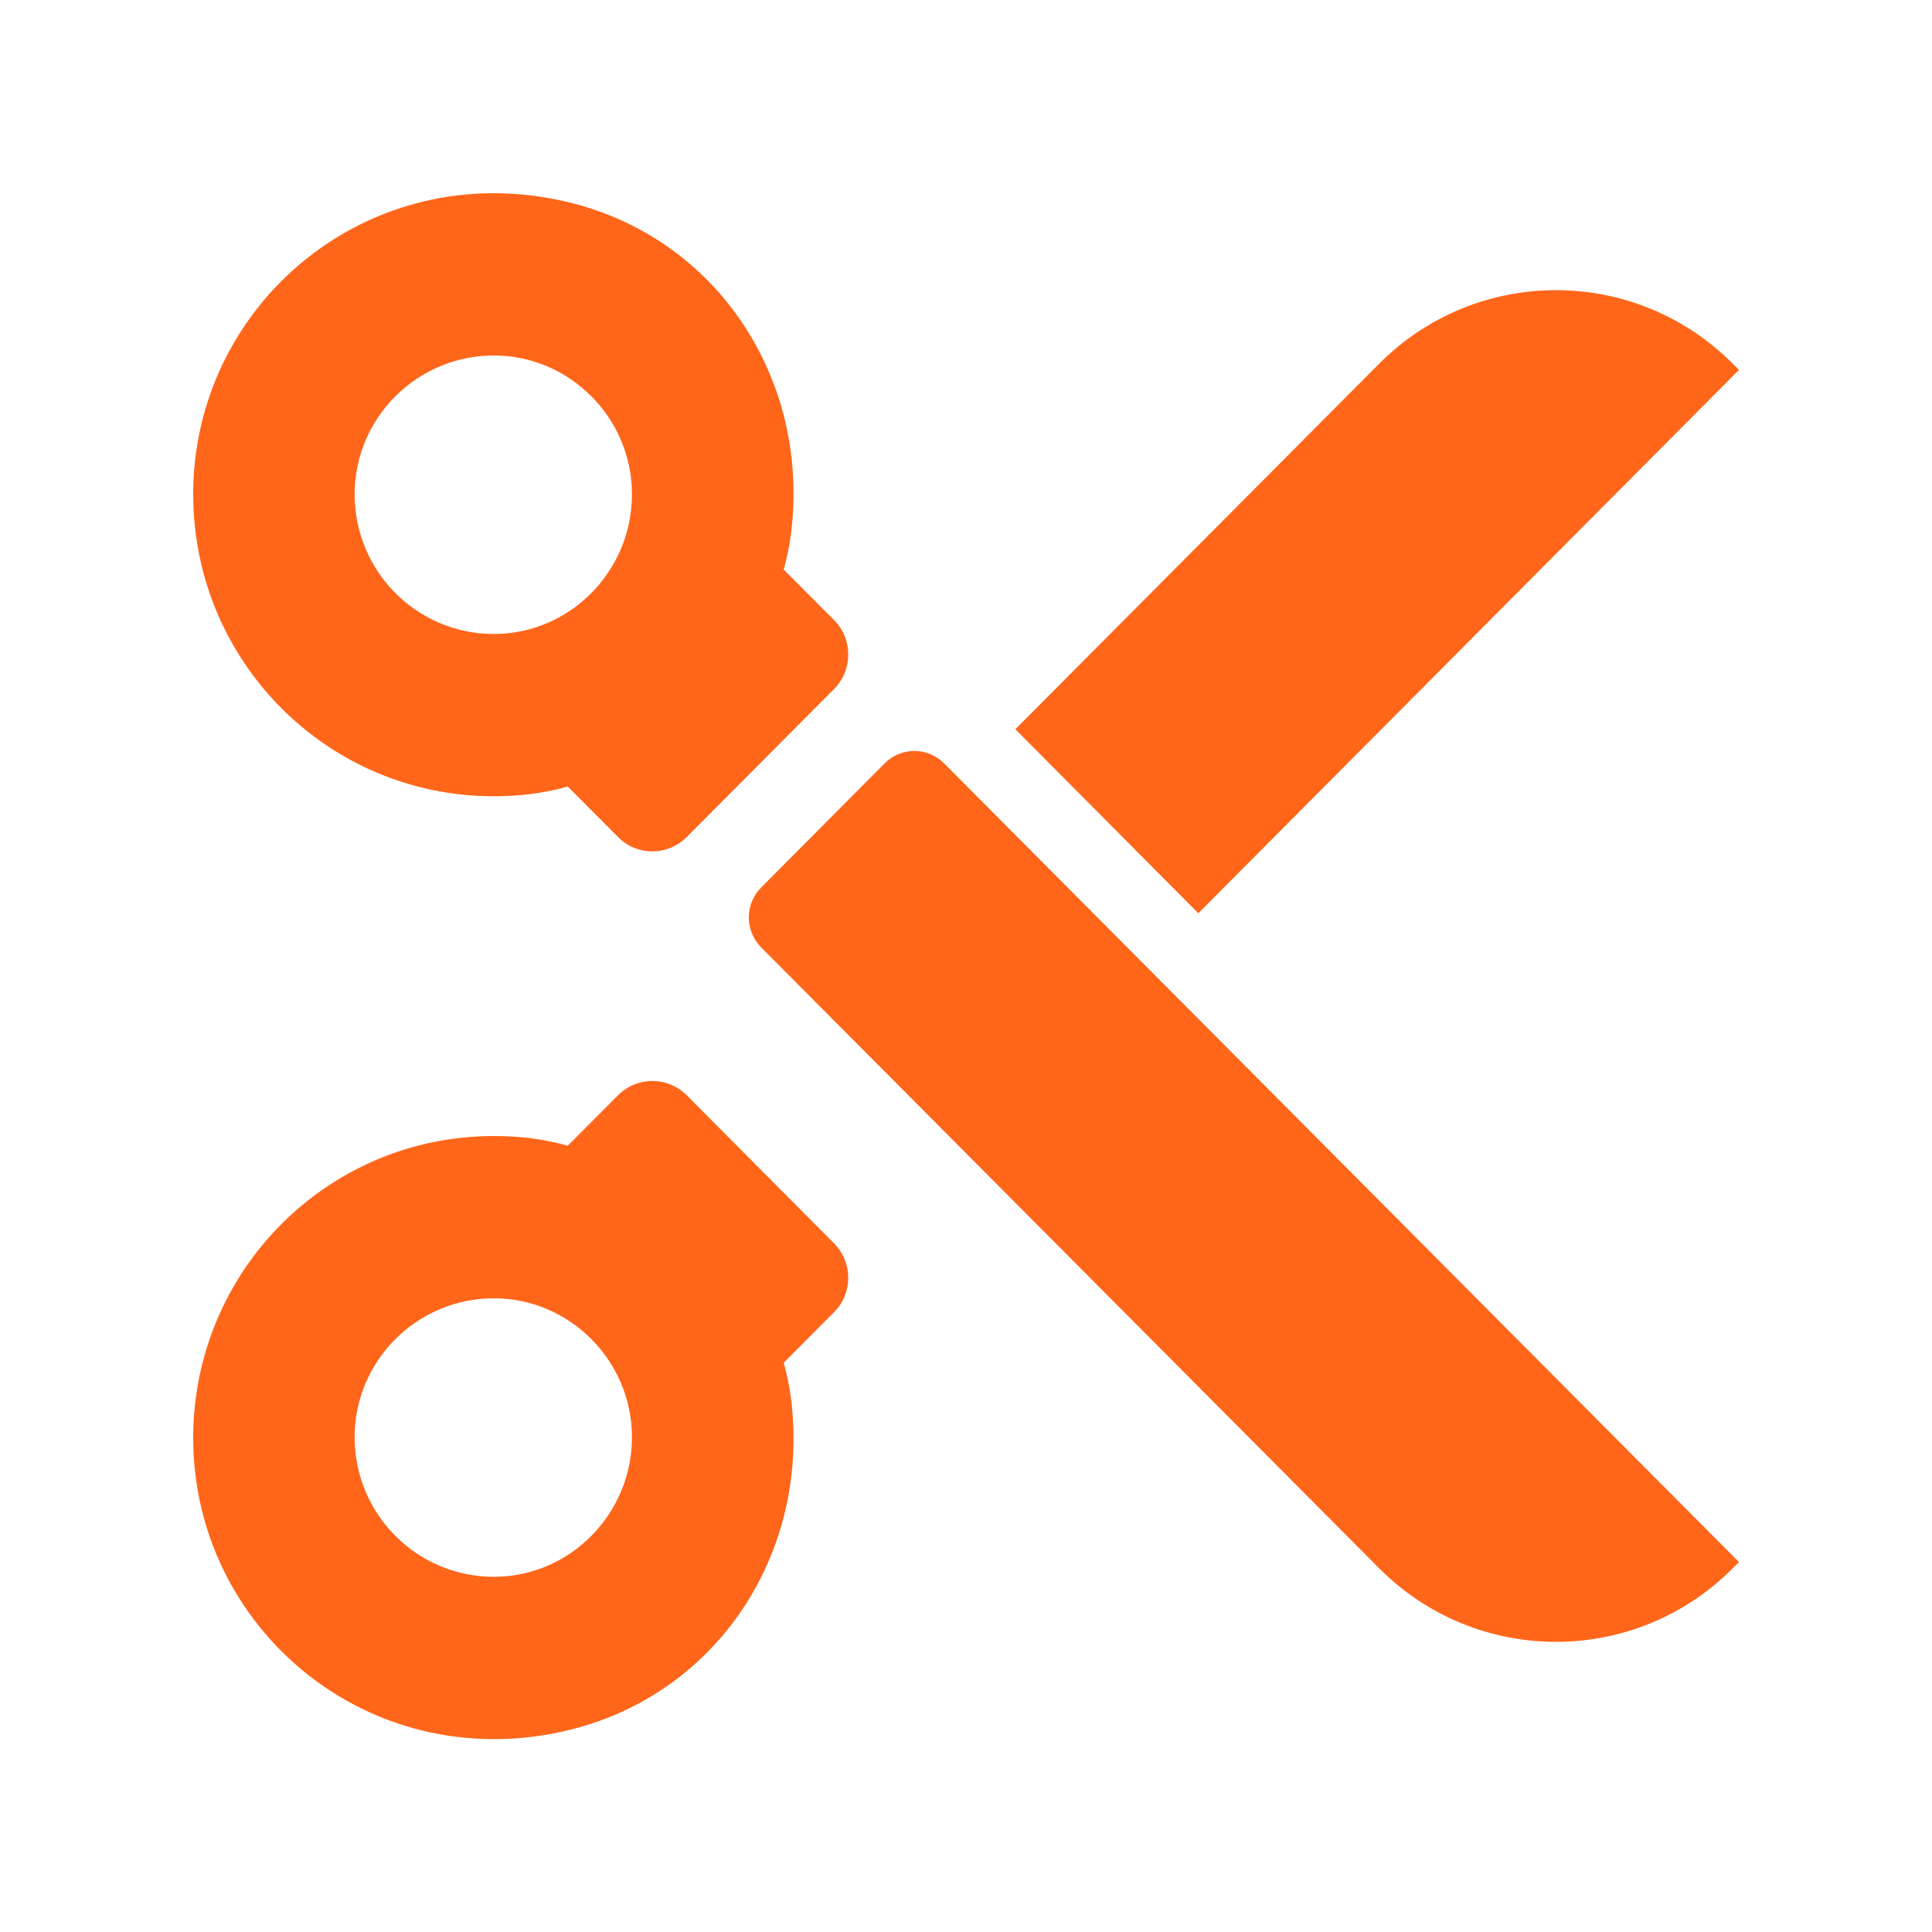
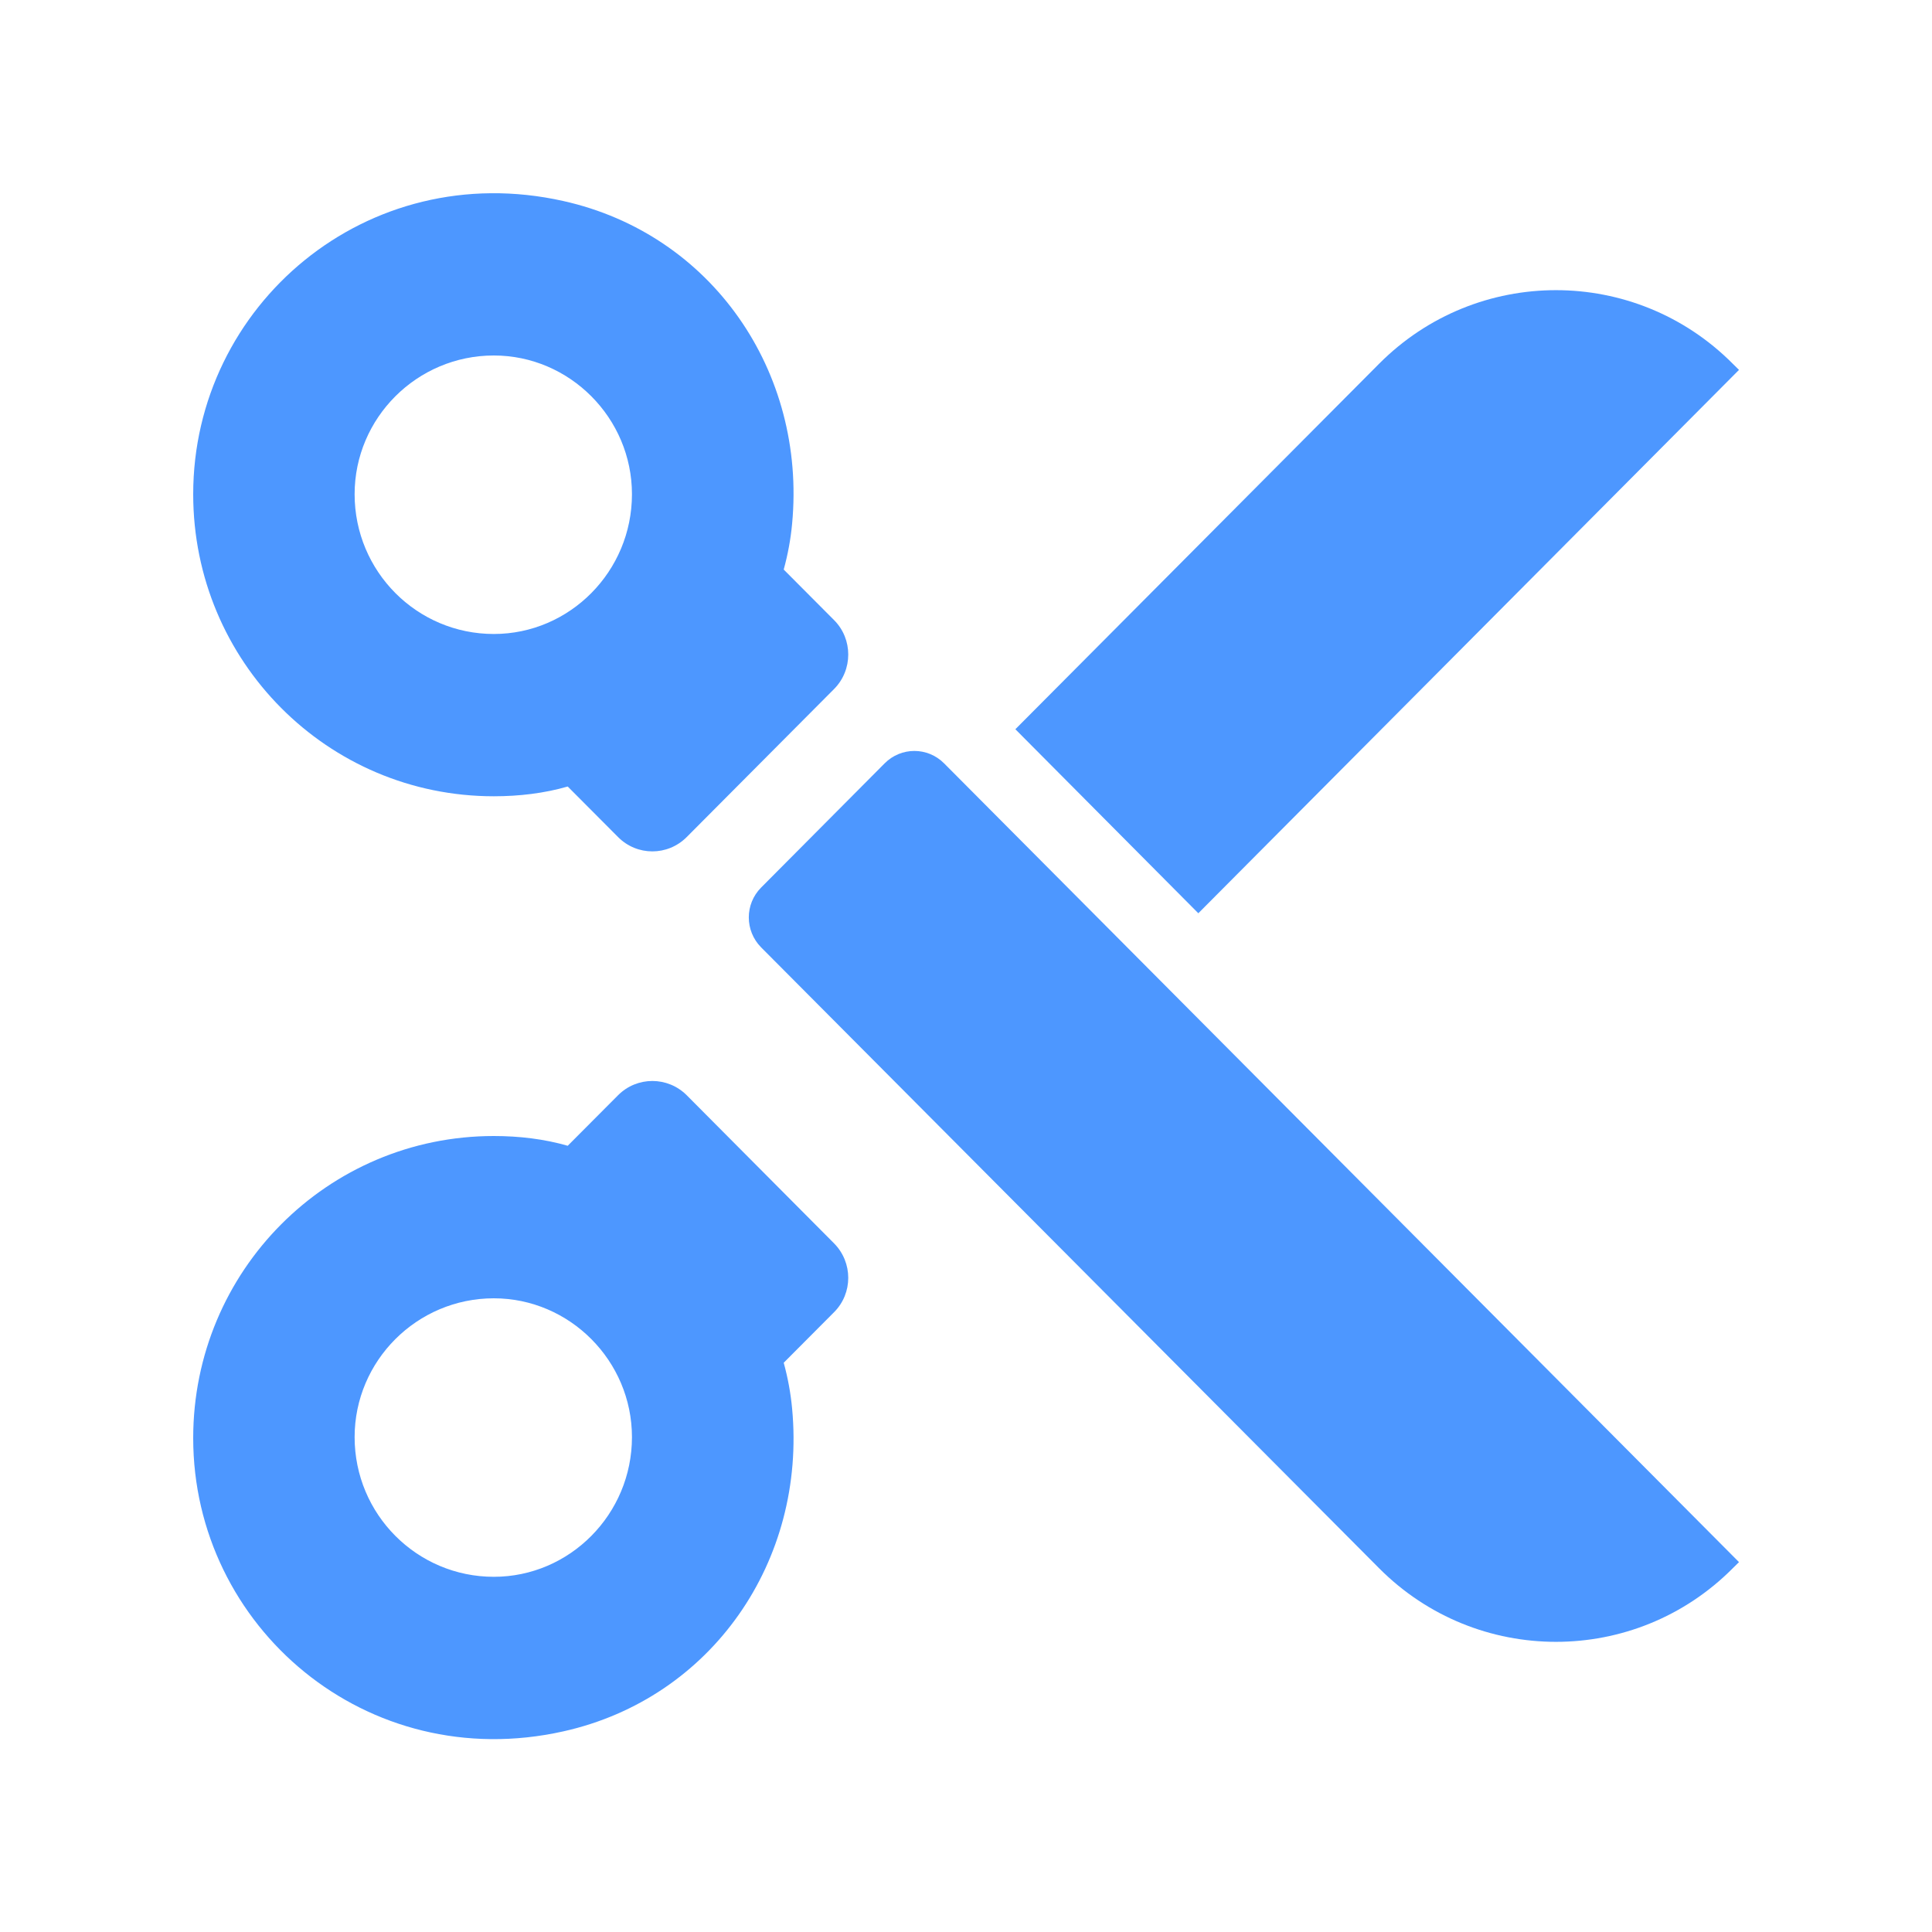
<svg xmlns="http://www.w3.org/2000/svg" width="20px" height="20px" viewBox="0 0 20 20" version="1.1">
  <defs />
  <g id="Page-1" stroke="none" stroke-width="1" fill="none" fill-rule="evenodd">
-     <g id="trim-confirm" fill="#FF661A">
+     <g id="trim-confirm" fill="#4d97ff">
      <g id="trim-icon" transform="translate(2, 2)">
        <path d="M16.002,1.829 L10.405,7.454 L8.511,5.549 L12.277,1.765 C13.288,0.75 14.927,0.75 15.937,1.765 L16.002,1.829 Z" id="Fill-1" />
        <path d="M4.542,12.877 C4.542,13.676 3.897,14.323 3.112,14.323 C2.316,14.323 1.671,13.676 1.671,12.877 C1.671,12.087 2.316,11.44 3.112,11.44 C3.897,11.44 4.542,12.087 4.542,12.877 L4.542,12.877 Z M6.634,11.584 C6.83,11.388 6.83,11.069 6.634,10.871 L5.109,9.338 C4.912,9.141 4.594,9.141 4.398,9.338 L3.877,9.861 C3.635,9.791 3.374,9.76 3.112,9.76 C1.39,9.76 0,11.157 0,12.887 C0,14.841 1.795,16.378 3.832,15.923 C5.369,15.58 6.348,14.157 6.2,12.582 C6.185,12.421 6.156,12.264 6.113,12.107 L6.634,11.584 Z" id="Fill-4" />
        <path d="M16.002,14.171 L7.773,5.902 C7.603,5.731 7.328,5.731 7.158,5.902 L5.879,7.188 C5.709,7.359 5.709,7.635 5.879,7.807 L12.277,14.235 C13.288,15.25 14.927,15.25 15.937,14.235 L16.002,14.171 Z" id="Fill-7" />
        <path d="M4.542,3.116 C4.542,3.916 3.897,4.563 3.112,4.563 C2.316,4.563 1.671,3.916 1.671,3.116 C1.671,2.327 2.316,1.68 3.112,1.68 C3.897,1.68 4.542,2.327 4.542,3.116 M6.634,4.419 L6.113,3.896 C6.156,3.738 6.185,3.583 6.2,3.421 C6.348,1.847 5.369,0.424 3.832,0.081 C1.795,-0.375 0,1.162 0,3.116 C0,4.846 1.39,6.243 3.112,6.243 C3.374,6.243 3.635,6.212 3.877,6.142 L4.398,6.665 C4.594,6.863 4.912,6.863 5.109,6.665 L6.634,5.133 C6.83,4.936 6.83,4.615 6.634,4.419" id="Fill-10" />
        <path d="M8.393,8.045 C8.393,7.814 8.208,7.628 7.978,7.628 C7.75,7.628 7.564,7.814 7.564,8.045 C7.564,8.274 7.75,8.461 7.978,8.461 C8.208,8.461 8.393,8.274 8.393,8.045" id="Fill-12" />
      </g>
    </g>
  </g>
</svg>
